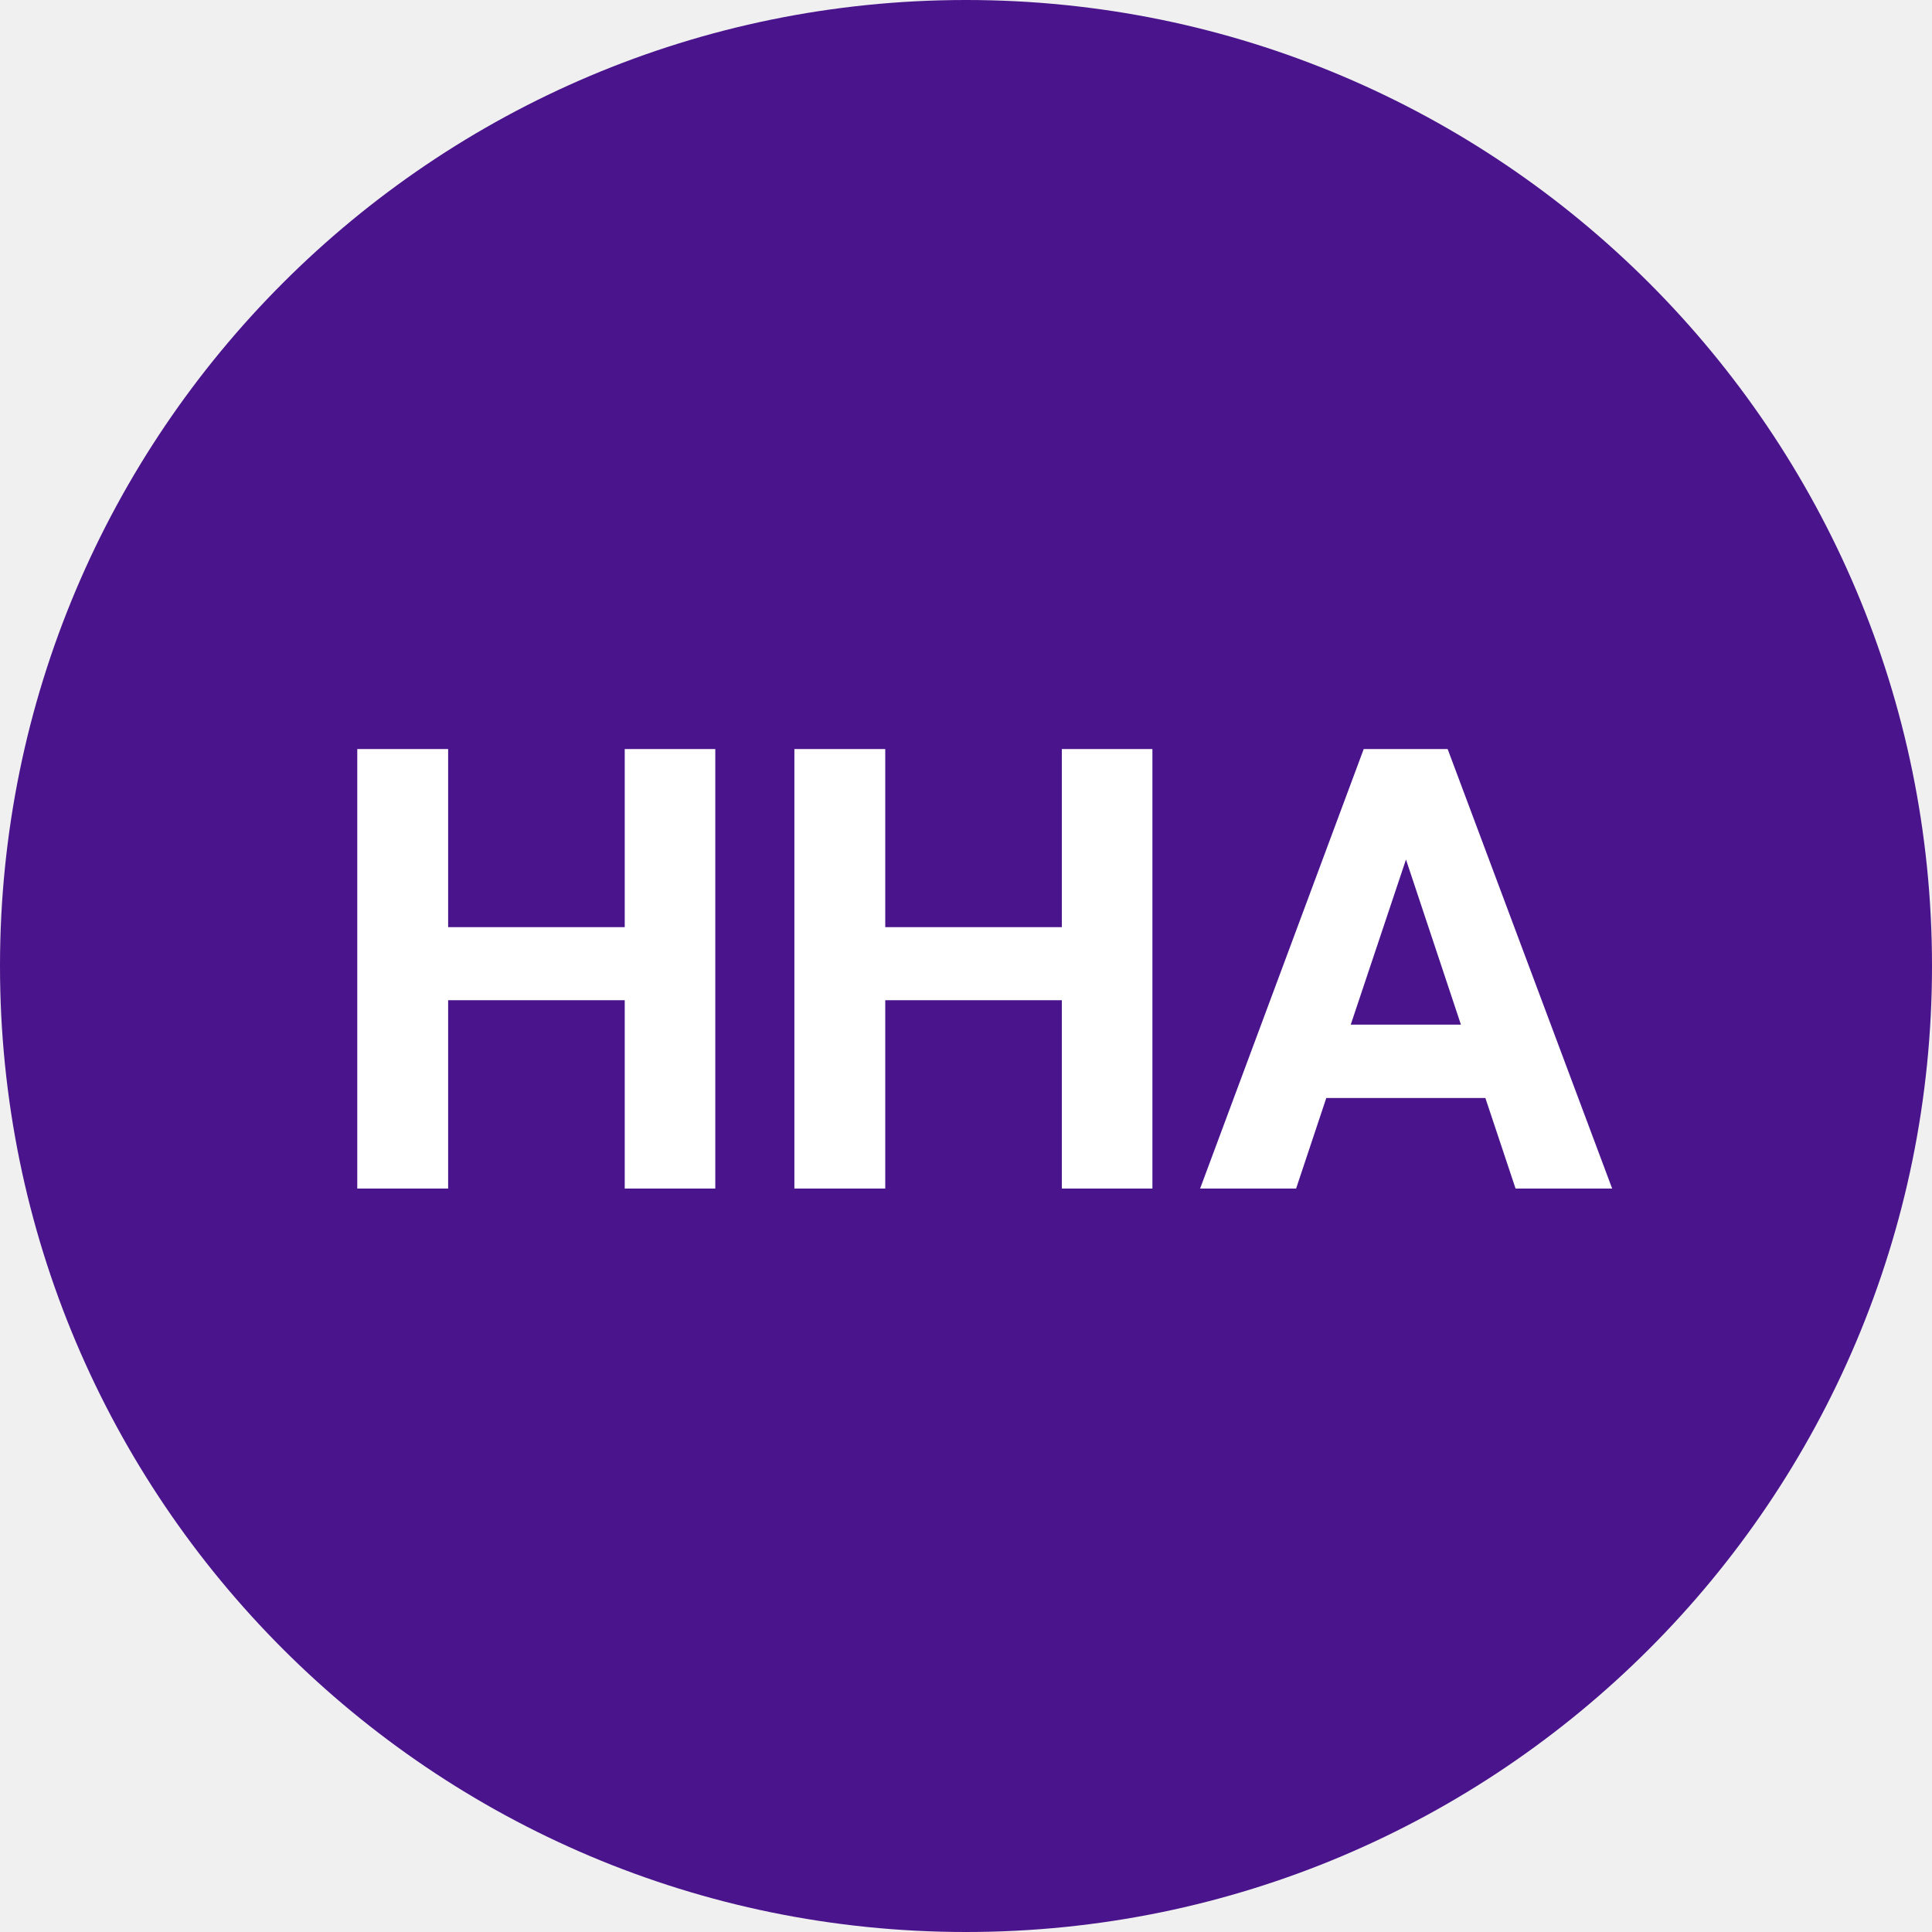
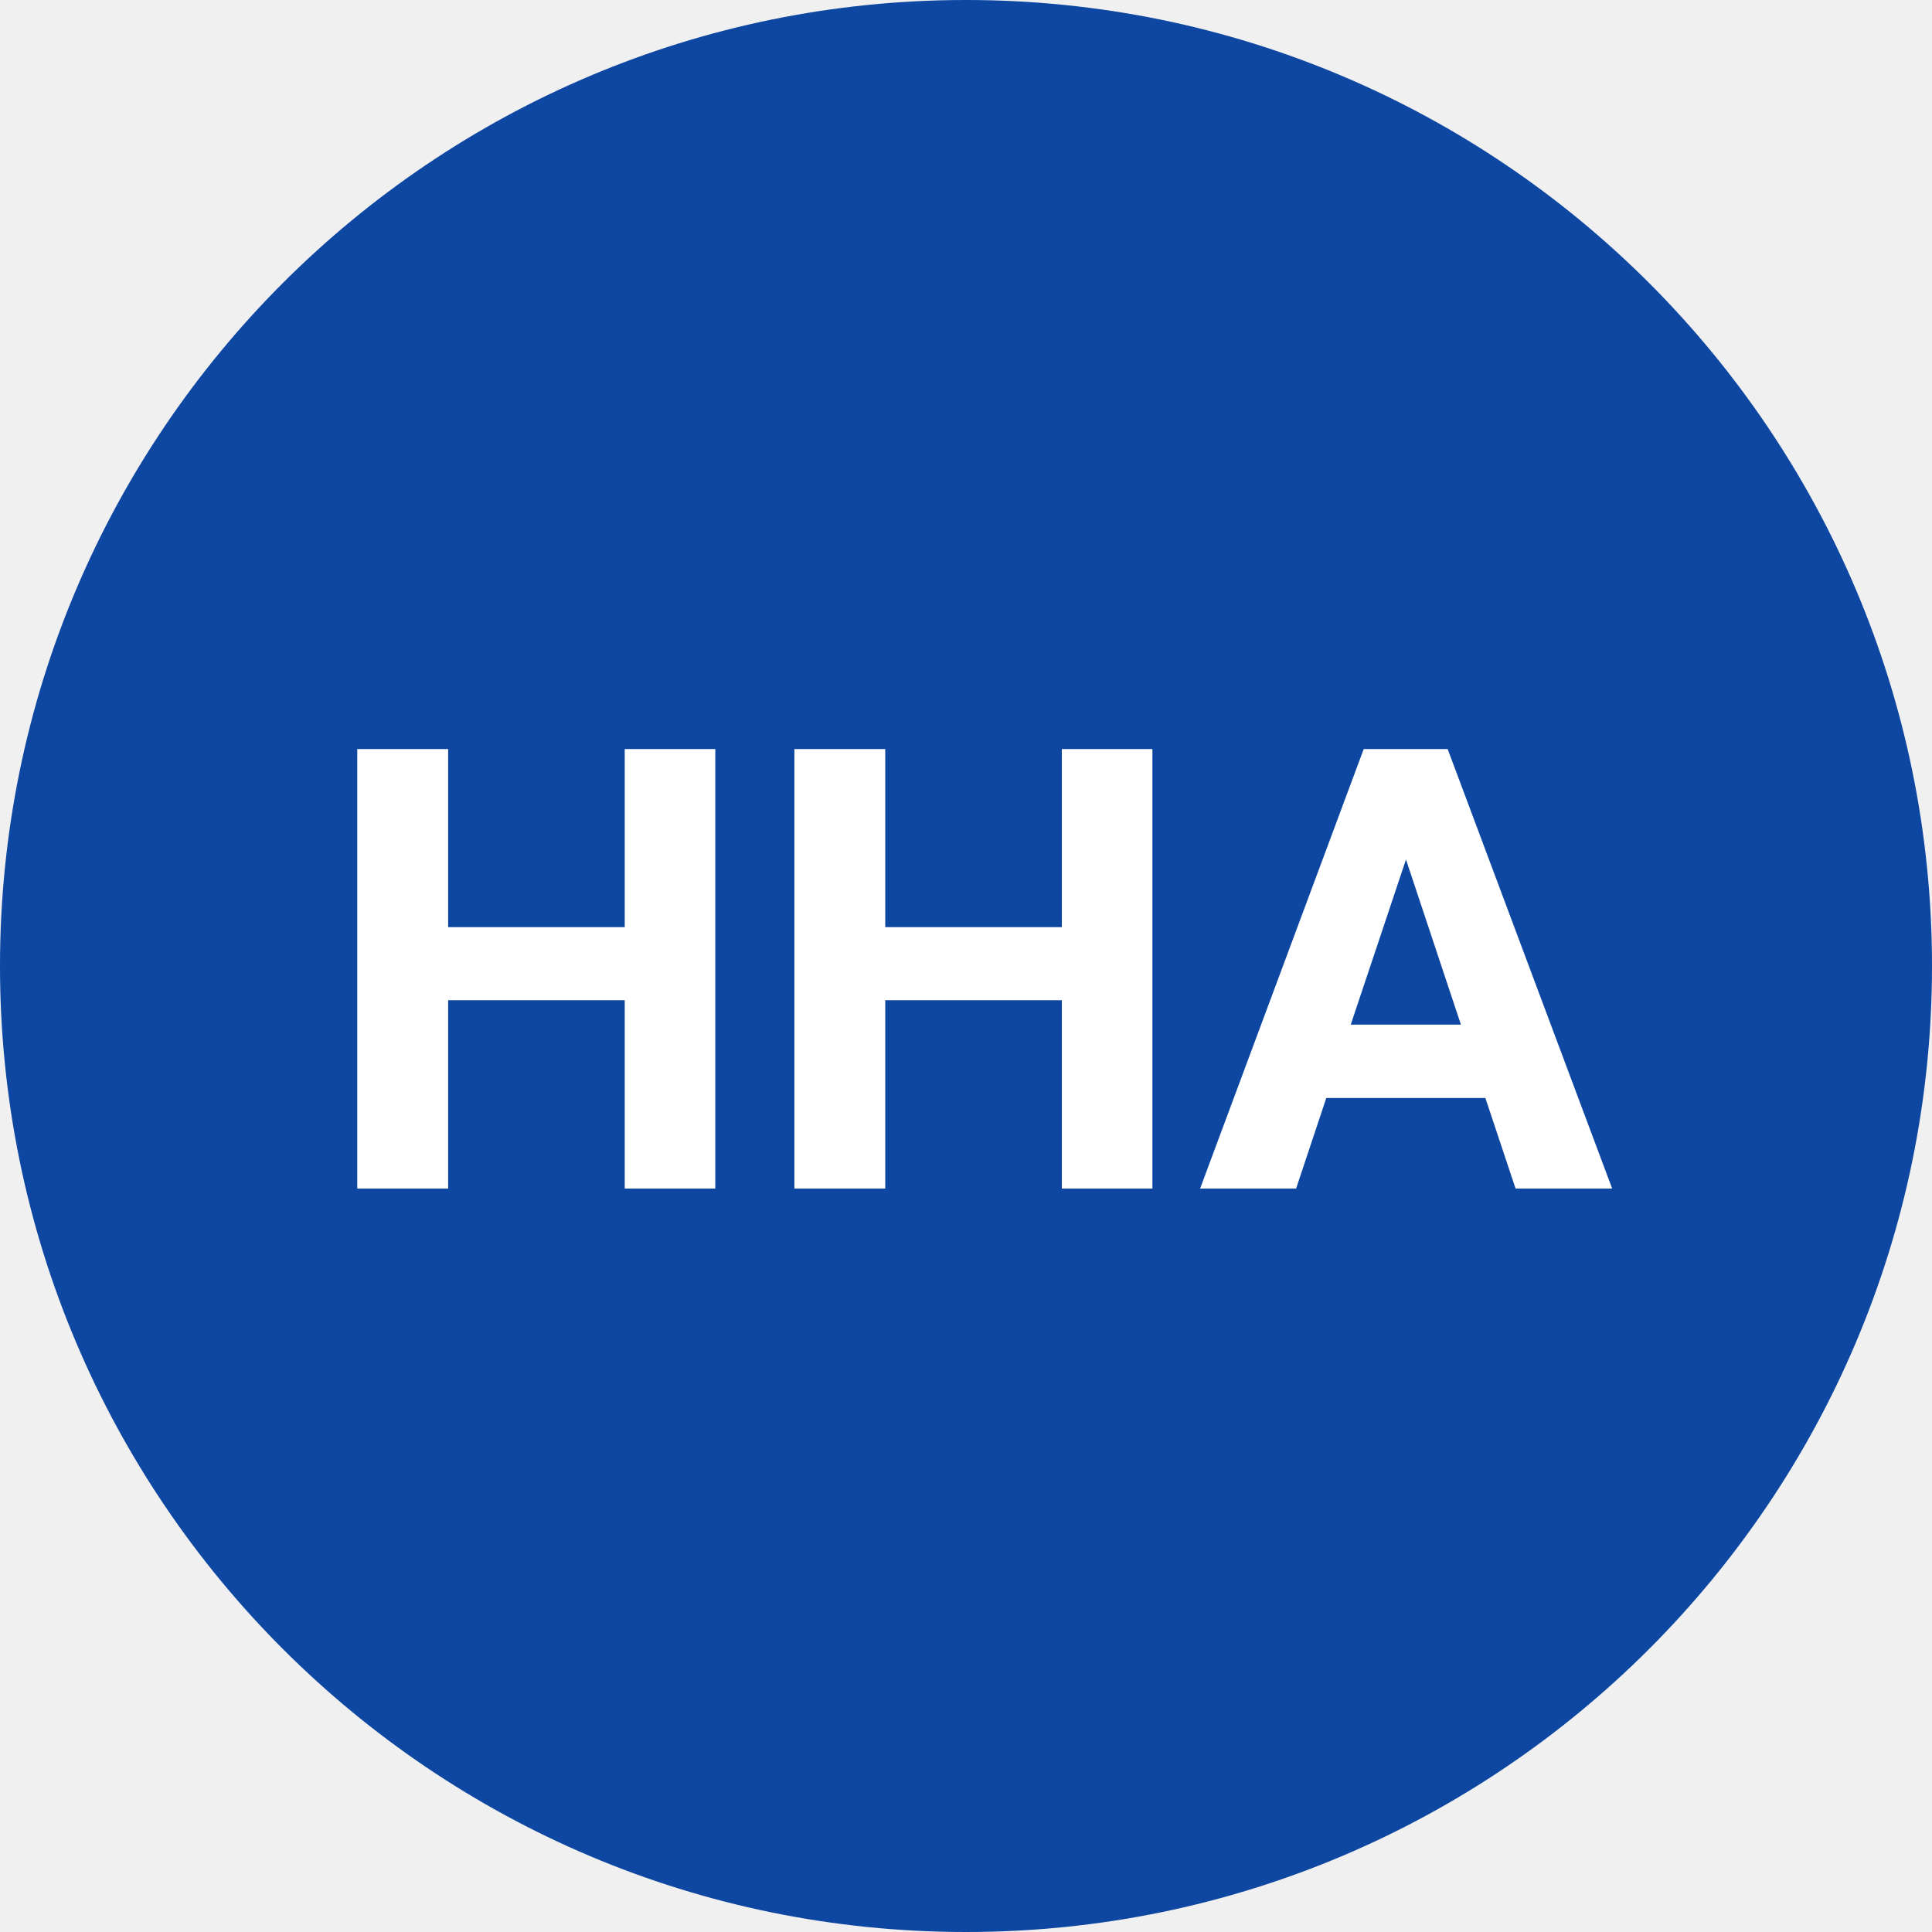
<svg xmlns="http://www.w3.org/2000/svg" viewBox="0 0 100 100">
-   <circle cx="50" cy="50" r="50" fill="#4a148c" />
+   <circle cx="50" cy="50" r="50" fill="#0d47a1" />
  <text x="50" y="50" dy=".36em" text-anchor="middle" font-family="-apple-system,BlinkMacSystemFont,Segoe UI,Roboto,Helvetica,Arial,sans-serif" font-weight="700" font-size="32" fill="#fff">HHA</text>
</svg>
